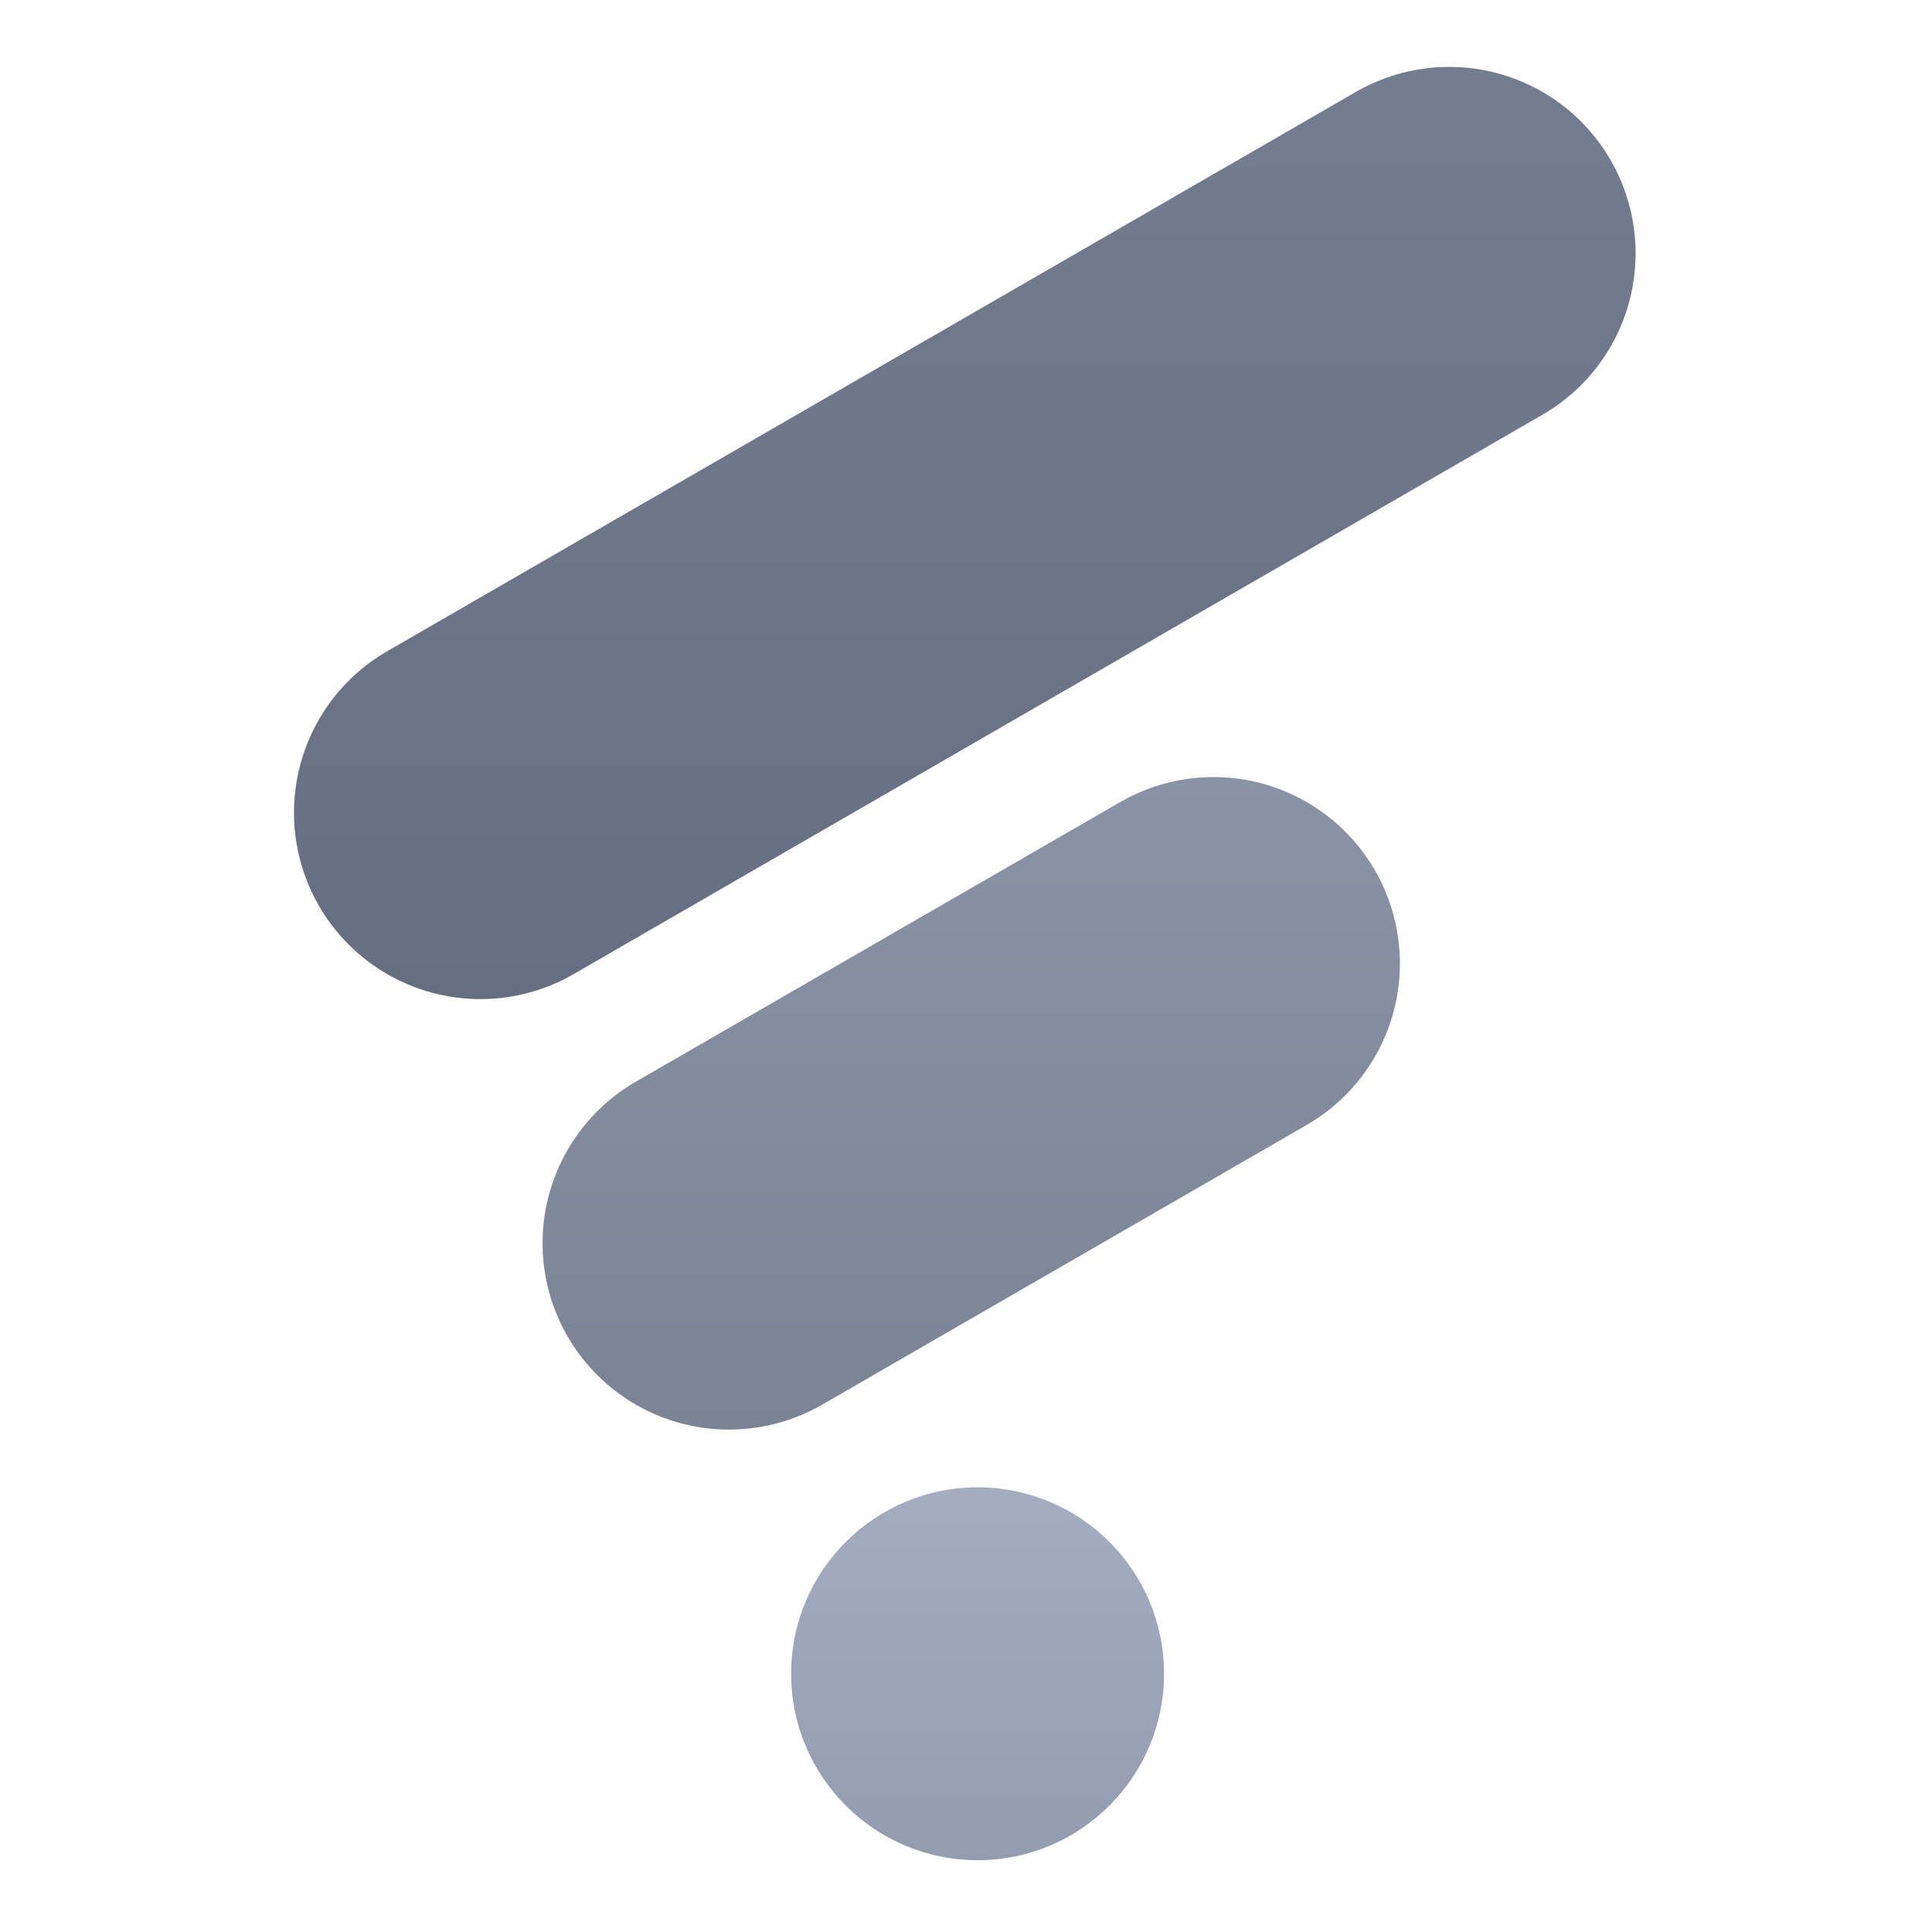
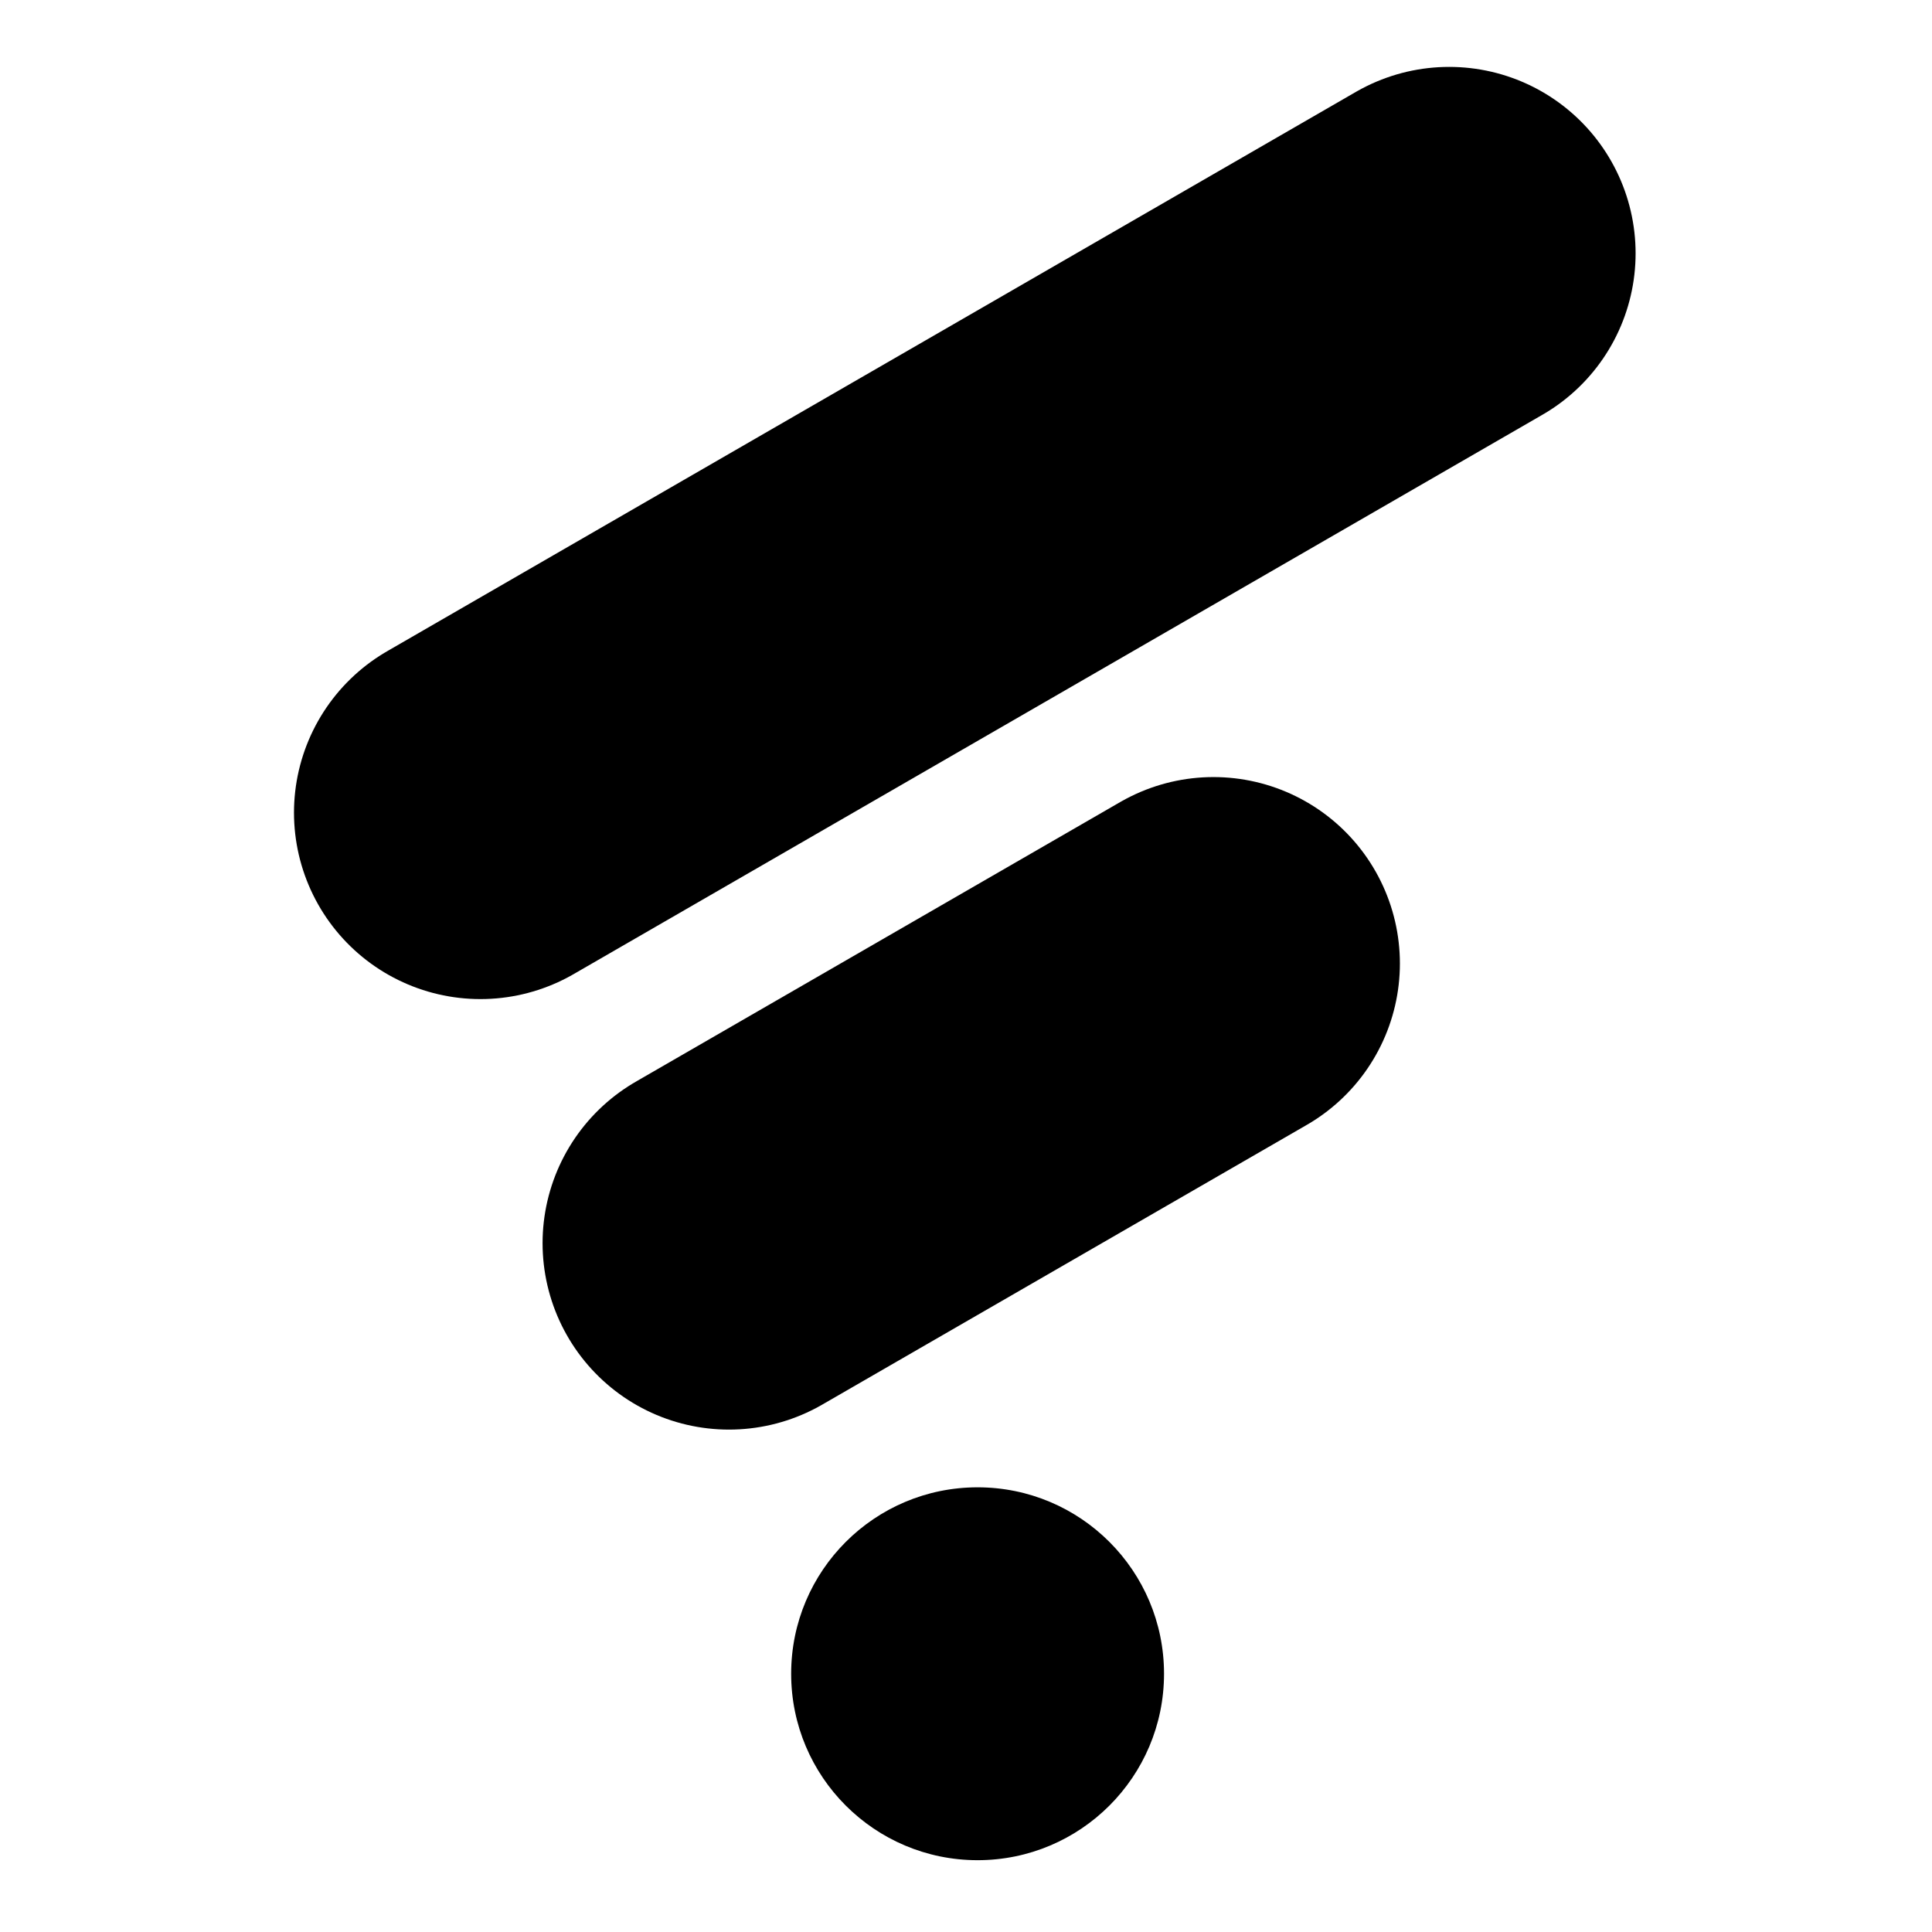
<svg xmlns="http://www.w3.org/2000/svg" width="240" height="240" viewBox="0 0 240 240">
-   <defs>
-     <linearGradient id="top" x1="0" y1="8.31" x2="0" y2="124.11" gradientUnits="userSpaceOnUse">
-       <stop offset="0" stop-color="#737D90" />
-       <stop offset="1" stop-color="#656F81" />
-     </linearGradient>
-     <linearGradient id="mid" x1="0" y1="96.53" x2="0" y2="177.59" gradientUnits="userSpaceOnUse">
-       <stop offset="0" stop-color="#8893A5" />
-       <stop offset="1" stop-color="#7A8495" />
-     </linearGradient>
-     <linearGradient id="dot" x1="0" y1="184.76" x2="0" y2="231.08" gradientUnits="userSpaceOnUse">
-       <stop offset="0" stop-color="#A2ADC0" />
-       <stop offset="1" stop-color="#929DB0" />
-     </linearGradient>
-   </defs>
  <g stroke-width="46.32" stroke-linecap="round">
-     <line x1="59.68" y1="100.95" x2="180.02" y2="31.47" stroke="url(#top)" />
-     <line x1="90.56" y1="154.43" x2="150.74" y2="119.69" stroke="url(#mid)" />
+     <line x1="59.68" y1="100.95" x2="180.02" y2="31.47" stroke="#000000" />
+     <line x1="90.56" y1="154.43" x2="150.74" y2="119.69" stroke="#000000" />
  </g>
-   <circle cx="121.44" cy="207.92" r="23.16" fill="url(#dot)" />
+   <circle cx="121.44" cy="207.92" r="23.16" fill="#000000" />
</svg>
